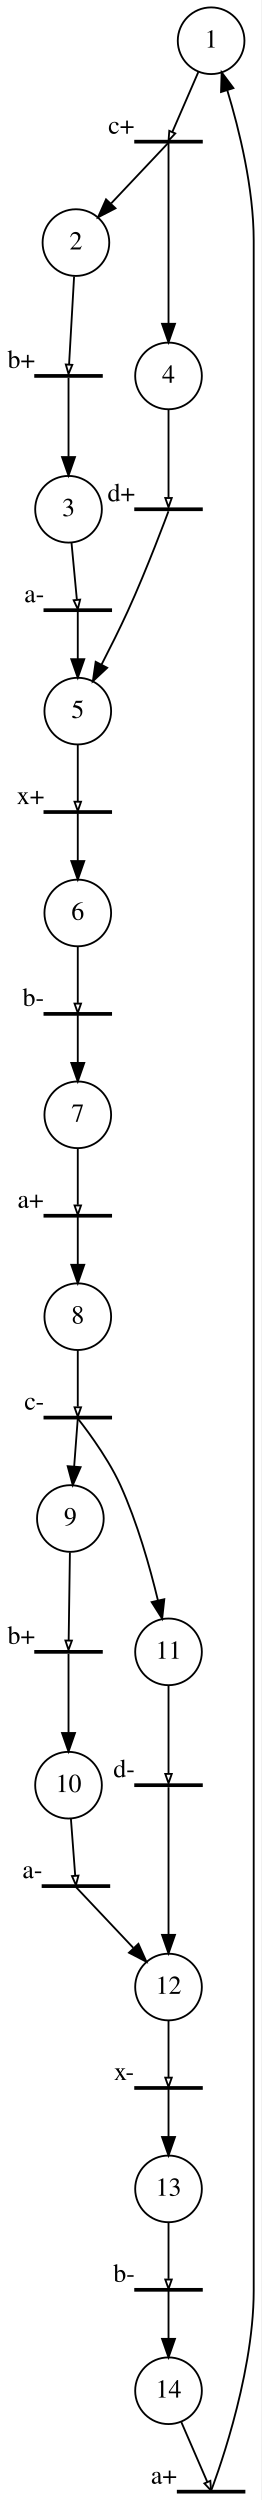
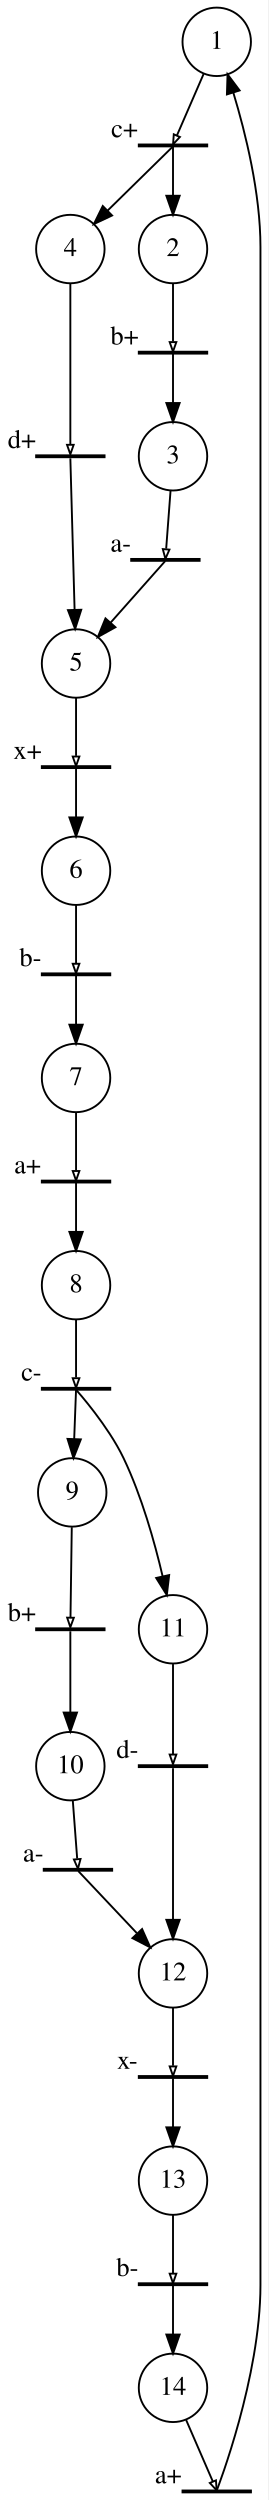
- <svg xmlns="http://www.w3.org/2000/svg" width="141pt" height="1350pt" viewBox="0.00 0.00 141.00 1350.00">
-   <g id="graph0" class="graph" transform="scale(1 1) rotate(0) translate(4 1346)">
-     <polygon fill="white" stroke="none" points="-4,4 -4,-1346 137,-1346 137,4 -4,4" />
+ <svg xmlns="http://www.w3.org/2000/svg" width="141pt" height="1315pt" viewBox="0.00 0.00 141.00 1315.00">
+   <g id="graph0" class="graph" transform="scale(1 1) rotate(0) translate(4 1311)">
+     <polygon fill="white" stroke="none" points="-4,4 -4,-1311 137,-1311 137,4 -4,4" />
    <g id="node1" class="node">
-       <ellipse fill="none" stroke="black" cx="110" cy="-1324" rx="18" ry="18" />
-       <text text-anchor="middle" x="110" y="-1320.3" font-family="Times,serif" font-size="14.00">1</text>
+       <ellipse fill="none" stroke="black" cx="110" cy="-1289" rx="18" ry="18" />
+       <text text-anchor="middle" x="110" y="-1285.3" font-family="Times,serif" font-size="14.00">1</text>
    </g>
    <g id="node3" class="node">
-       <polygon fill="none" stroke="black" points="105,-1270 69,-1270 69,-1269 105,-1269 105,-1270" />
-       <text text-anchor="middle" x="61.5" y="-1273.8" font-family="Times,serif" font-size="14.00">c+</text>
+       <polygon fill="none" stroke="black" points="105,-1235 69,-1235 69,-1234 105,-1234 105,-1235" />
+       <text text-anchor="middle" x="61.5" y="-1238.8" font-family="Times,serif" font-size="14.00">c+</text>
    </g>
    <g id="edge1" class="edge">
-       <path fill="none" stroke="black" d="M103.099,-1307.1C98.279,-1295.99 92.169,-1281.91 89.044,-1274.71" />
-       <polygon fill="none" stroke="black" points="90.623,-1273.95 87.027,-1270.06 87.412,-1275.35 90.623,-1273.95" />
+       <path fill="none" stroke="black" d="M103.099,-1272.1C98.279,-1260.99 92.169,-1246.91 89.044,-1239.71" />
+       <polygon fill="none" stroke="black" points="90.623,-1238.95 87.027,-1235.06 87.412,-1240.35 90.623,-1238.95" />
    </g>
    <g id="node2" class="node">
-       <ellipse fill="none" stroke="black" cx="37" cy="-1215" rx="18" ry="18" />
-       <text text-anchor="middle" x="37" y="-1211.3" font-family="Times,serif" font-size="14.00">2</text>
+       <ellipse fill="none" stroke="black" cx="33" cy="-1180" rx="18" ry="18" />
+       <text text-anchor="middle" x="33" y="-1176.3" font-family="Times,serif" font-size="14.00">4</text>
    </g>
    <g id="node5" class="node">
-       <polygon fill="none" stroke="black" points="51,-1143.5 15,-1143.5 15,-1142.5 51,-1142.5 51,-1143.5" />
-       <text text-anchor="middle" x="7.5" y="-1147.3" font-family="Times,serif" font-size="14.00">b+</text>
+       <polygon fill="none" stroke="black" points="51,-1071.5 15,-1071.5 15,-1070.5 51,-1070.5 51,-1071.5" />
+       <text text-anchor="middle" x="7.5" y="-1075.3" font-family="Times,serif" font-size="14.00">d+</text>
    </g>
    <g id="edge3" class="edge">
-       <path fill="none" stroke="black" d="M36.011,-1196.7C35.124,-1181.17 33.876,-1159.32 33.306,-1149.35" />
-       <polygon fill="none" stroke="black" points="35.038,-1148.98 33.005,-1144.09 31.544,-1149.18 35.038,-1148.98" />
+       <path fill="none" stroke="black" d="M33,-1161.81C33,-1136.92 33,-1092.18 33,-1077.11" />
+       <polygon fill="none" stroke="black" points="34.75,-1077.04 33,-1072.04 31.25,-1077.04 34.75,-1077.04" />
    </g>
    <g id="edge2" class="edge">
-       <path fill="none" stroke="black" d="M86.857,-1268.85C85.194,-1267.09 69.394,-1250.34 56.02,-1236.16" />
-       <polygon fill="black" stroke="black" points="58.353,-1233.53 48.944,-1228.66 53.261,-1238.34 58.353,-1233.53" />
-     </g>
-     <g id="node27" class="node">
-       <ellipse fill="none" stroke="black" cx="87" cy="-1143" rx="18" ry="18" />
-       <text text-anchor="middle" x="87" y="-1139.3" font-family="Times,serif" font-size="14.00">4</text>
-     </g>
-     <g id="edge28" class="edge">
-       <path fill="none" stroke="black" d="M87,-1268.91C87,-1266.29 87,-1207.47 87,-1171.49" />
-       <polygon fill="black" stroke="black" points="90.5,-1171.15 87,-1161.15 83.5,-1171.15 90.5,-1171.15" />
+       <path fill="none" stroke="black" d="M86.845,-1233.85C85.012,-1232.05 67.262,-1214.63 52.635,-1200.27" />
+       <polygon fill="black" stroke="black" points="54.96,-1197.65 45.372,-1193.14 50.057,-1202.65 54.96,-1197.65" />
+     </g>
+     <g id="node25" class="node">
+       <ellipse fill="none" stroke="black" cx="87" cy="-1180" rx="18" ry="18" />
+       <text text-anchor="middle" x="87" y="-1176.3" font-family="Times,serif" font-size="14.00">2</text>
+     </g>
+     <g id="edge26" class="edge">
+       <path fill="none" stroke="black" d="M87,-1233.85C87,-1232.37 87,-1220.32 87,-1208.1" />
+       <polygon fill="black" stroke="black" points="90.5,-1208.02 87,-1198.02 83.5,-1208.02 90.5,-1208.02" />
    </g>
    <g id="node4" class="node">
-       <ellipse fill="none" stroke="black" cx="33" cy="-1071" rx="18" ry="18" />
-       <text text-anchor="middle" x="33" y="-1067.3" font-family="Times,serif" font-size="14.00">3</text>
+       <ellipse fill="none" stroke="black" cx="36" cy="-962" rx="18" ry="18" />
+       <text text-anchor="middle" x="36" y="-958.3" font-family="Times,serif" font-size="14.00">5</text>
    </g>
    <g id="node7" class="node">
-       <polygon fill="none" stroke="black" points="56,-1017 20,-1017 20,-1016 56,-1016 56,-1017" />
-       <text text-anchor="middle" x="14.5" y="-1020.8" font-family="Times,serif" font-size="14.00">a-</text>
+       <polygon fill="none" stroke="black" points="54,-908 18,-908 18,-907 54,-907 54,-908" />
+       <text text-anchor="middle" x="10.5" y="-911.8" font-family="Times,serif" font-size="14.00">x+</text>
    </g>
    <g id="edge5" class="edge">
-       <path fill="none" stroke="black" d="M34.61,-1052.94C35.605,-1042.39 36.818,-1029.53 37.489,-1022.41" />
-       <polygon fill="none" stroke="black" points="39.267,-1022.2 37.994,-1017.06 35.782,-1021.87 39.267,-1022.2" />
+       <path fill="none" stroke="black" d="M36,-943.939C36,-933.385 36,-920.534 36,-913.412" />
+       <polygon fill="none" stroke="black" points="37.75,-913.059 36,-908.059 34.25,-913.059 37.75,-913.059" />
    </g>
    <g id="edge4" class="edge">
-       <path fill="none" stroke="black" d="M33,-1141.95C33,-1140.75 33,-1118.43 33,-1099.32" />
-       <polygon fill="black" stroke="black" points="36.5,-1099.19 33,-1089.19 29.5,-1099.19 36.5,-1099.19" />
+       <path fill="none" stroke="black" d="M33.002,-1069.92C33.062,-1067.77 34.364,-1021.35 35.232,-990.386" />
+       <polygon fill="black" stroke="black" points="38.737,-990.271 35.518,-980.177 31.739,-990.075 38.737,-990.271" />
    </g>
    <g id="node6" class="node">
-       <ellipse fill="none" stroke="black" cx="38" cy="-962" rx="18" ry="18" />
-       <text text-anchor="middle" x="38" y="-958.3" font-family="Times,serif" font-size="14.00">5</text>
+       <ellipse fill="none" stroke="black" cx="36" cy="-853" rx="18" ry="18" />
+       <text text-anchor="middle" x="36" y="-849.3" font-family="Times,serif" font-size="14.00">6</text>
    </g>
    <g id="node9" class="node">
-       <polygon fill="none" stroke="black" points="56,-908 20,-908 20,-907 56,-907 56,-908" />
-       <text text-anchor="middle" x="12.5" y="-911.8" font-family="Times,serif" font-size="14.00">x+</text>
+       <polygon fill="none" stroke="black" points="54,-799 18,-799 18,-798 54,-798 54,-799" />
+       <text text-anchor="middle" x="12" y="-802.8" font-family="Times,serif" font-size="14.00">b-</text>
    </g>
    <g id="edge7" class="edge">
-       <path fill="none" stroke="black" d="M38,-943.939C38,-933.385 38,-920.534 38,-913.412" />
-       <polygon fill="none" stroke="black" points="39.75,-913.059 38,-908.059 36.25,-913.059 39.75,-913.059" />
+       <path fill="none" stroke="black" d="M36,-834.939C36,-824.385 36,-811.534 36,-804.412" />
+       <polygon fill="none" stroke="black" points="37.75,-804.059 36,-799.059 34.25,-804.059 37.75,-804.059" />
    </g>
    <g id="edge6" class="edge">
-       <path fill="none" stroke="black" d="M38,-1015.85C38,-1014.37 38,-1002.32 38,-990.1" />
-       <polygon fill="black" stroke="black" points="41.5,-990.025 38,-980.025 34.5,-990.025 41.5,-990.025" />
+       <path fill="none" stroke="black" d="M36,-906.848C36,-905.368 36,-893.319 36,-881.1" />
+       <polygon fill="black" stroke="black" points="39.5,-881.025 36,-871.025 32.5,-881.025 39.5,-881.025" />
    </g>
    <g id="node8" class="node">
-       <ellipse fill="none" stroke="black" cx="38" cy="-853" rx="18" ry="18" />
-       <text text-anchor="middle" x="38" y="-849.3" font-family="Times,serif" font-size="14.00">6</text>
+       <ellipse fill="none" stroke="black" cx="36" cy="-744" rx="18" ry="18" />
+       <text text-anchor="middle" x="36" y="-740.3" font-family="Times,serif" font-size="14.00">7</text>
    </g>
    <g id="node11" class="node">
-       <polygon fill="none" stroke="black" points="56,-799 20,-799 20,-798 56,-798 56,-799" />
-       <text text-anchor="middle" x="14" y="-802.8" font-family="Times,serif" font-size="14.00">b-</text>
+       <polygon fill="none" stroke="black" points="54,-690 18,-690 18,-689 54,-689 54,-690" />
+       <text text-anchor="middle" x="10.5" y="-693.8" font-family="Times,serif" font-size="14.00">a+</text>
    </g>
    <g id="edge9" class="edge">
-       <path fill="none" stroke="black" d="M38,-834.939C38,-824.385 38,-811.534 38,-804.412" />
-       <polygon fill="none" stroke="black" points="39.75,-804.059 38,-799.059 36.25,-804.059 39.75,-804.059" />
+       <path fill="none" stroke="black" d="M36,-725.939C36,-715.385 36,-702.534 36,-695.412" />
+       <polygon fill="none" stroke="black" points="37.75,-695.059 36,-690.059 34.25,-695.059 37.75,-695.059" />
    </g>
    <g id="edge8" class="edge">
-       <path fill="none" stroke="black" d="M38,-906.848C38,-905.368 38,-893.319 38,-881.1" />
-       <polygon fill="black" stroke="black" points="41.5,-881.025 38,-871.025 34.5,-881.025 41.5,-881.025" />
+       <path fill="none" stroke="black" d="M36,-797.848C36,-796.368 36,-784.319 36,-772.1" />
+       <polygon fill="black" stroke="black" points="39.5,-772.025 36,-762.025 32.5,-772.025 39.5,-772.025" />
    </g>
    <g id="node10" class="node">
-       <ellipse fill="none" stroke="black" cx="38" cy="-744" rx="18" ry="18" />
-       <text text-anchor="middle" x="38" y="-740.3" font-family="Times,serif" font-size="14.00">7</text>
+       <ellipse fill="none" stroke="black" cx="36" cy="-635" rx="18" ry="18" />
+       <text text-anchor="middle" x="36" y="-631.3" font-family="Times,serif" font-size="14.00">8</text>
    </g>
    <g id="node13" class="node">
-       <polygon fill="none" stroke="black" points="56,-690 20,-690 20,-689 56,-689 56,-690" />
-       <text text-anchor="middle" x="12.5" y="-693.8" font-family="Times,serif" font-size="14.00">a+</text>
+       <polygon fill="none" stroke="black" points="54,-581 18,-581 18,-580 54,-580 54,-581" />
+       <text text-anchor="middle" x="12.5" y="-584.8" font-family="Times,serif" font-size="14.00">c-</text>
    </g>
    <g id="edge11" class="edge">
-       <path fill="none" stroke="black" d="M38,-725.939C38,-715.385 38,-702.534 38,-695.412" />
-       <polygon fill="none" stroke="black" points="39.75,-695.059 38,-690.059 36.25,-695.059 39.75,-695.059" />
+       <path fill="none" stroke="black" d="M36,-616.939C36,-606.385 36,-593.534 36,-586.412" />
+       <polygon fill="none" stroke="black" points="37.75,-586.059 36,-581.059 34.25,-586.059 37.75,-586.059" />
    </g>
    <g id="edge10" class="edge">
-       <path fill="none" stroke="black" d="M38,-797.848C38,-796.368 38,-784.319 38,-772.1" />
-       <polygon fill="black" stroke="black" points="41.5,-772.025 38,-762.025 34.5,-772.025 41.5,-772.025" />
+       <path fill="none" stroke="black" d="M36,-688.848C36,-687.368 36,-675.319 36,-663.1" />
+       <polygon fill="black" stroke="black" points="39.5,-663.025 36,-653.025 32.5,-663.025 39.5,-663.025" />
    </g>
    <g id="node12" class="node">
-       <ellipse fill="none" stroke="black" cx="38" cy="-635" rx="18" ry="18" />
-       <text text-anchor="middle" x="38" y="-631.3" font-family="Times,serif" font-size="14.00">8</text>
-     </g>
-     <g id="node15" class="node">
-       <polygon fill="none" stroke="black" points="56,-581 20,-581 20,-580 56,-580 56,-581" />
-       <text text-anchor="middle" x="14.5" y="-584.8" font-family="Times,serif" font-size="14.00">c-</text>
-     </g>
-     <g id="edge13" class="edge">
-       <path fill="none" stroke="black" d="M38,-616.939C38,-606.385 38,-593.534 38,-586.412" />
-       <polygon fill="none" stroke="black" points="39.75,-586.059 38,-581.059 36.25,-586.059 39.75,-586.059" />
-     </g>
-     <g id="edge12" class="edge">
-       <path fill="none" stroke="black" d="M38,-688.848C38,-687.368 38,-675.319 38,-663.1" />
-       <polygon fill="black" stroke="black" points="41.5,-663.025 38,-653.025 34.5,-663.025 41.5,-663.025" />
-     </g>
-     <g id="node14" class="node">
      <ellipse fill="none" stroke="black" cx="34" cy="-526" rx="18" ry="18" />
      <text text-anchor="middle" x="34" y="-522.3" font-family="Times,serif" font-size="14.00">9</text>
    </g>
-     <g id="node17" class="node">
+     <g id="node15" class="node">
      <polygon fill="none" stroke="black" points="51,-454.5 15,-454.5 15,-453.5 51,-453.5 51,-454.5" />
      <text text-anchor="middle" x="7.5" y="-458.3" font-family="Times,serif" font-size="14.00">b+</text>
    </g>
-     <g id="edge15" class="edge">
+     <g id="edge13" class="edge">
      <path fill="none" stroke="black" d="M33.753,-507.697C33.531,-492.165 33.219,-470.324 33.076,-460.348" />
      <polygon fill="none" stroke="black" points="34.823,-460.067 33.001,-455.092 31.323,-460.117 34.823,-460.067" />
    </g>
-     <g id="edge14" class="edge">
-       <path fill="none" stroke="black" d="M37.989,-579.848C37.877,-578.368 36.968,-566.319 36.045,-554.1" />
-       <polygon fill="black" stroke="black" points="39.528,-553.733 35.285,-544.025 32.547,-554.26 39.528,-553.733" />
-     </g>
-     <g id="node25" class="node">
+     <g id="edge12" class="edge">
+       <path fill="none" stroke="black" d="M35.994,-579.848C35.938,-578.368 35.484,-566.319 35.023,-554.1" />
+       <polygon fill="black" stroke="black" points="38.517,-553.886 34.642,-544.025 31.522,-554.15 38.517,-553.886" />
+     </g>
+     <g id="node23" class="node">
      <ellipse fill="none" stroke="black" cx="87" cy="-454" rx="18" ry="18" />
      <text text-anchor="middle" x="87" y="-450.3" font-family="Times,serif" font-size="14.00">11</text>
    </g>
-     <g id="edge25" class="edge">
-       <path fill="none" stroke="black" d="M38.044,-579.946C38.94,-578.832 53.393,-560.747 61,-544 70.127,-523.907 76.935,-499.811 81.29,-481.761" />
-       <polygon fill="black" stroke="black" points="84.725,-482.44 83.57,-471.909 77.906,-480.862 84.725,-482.44" />
-     </g>
-     <g id="node16" class="node">
+     <g id="edge23" class="edge">
+       <path fill="none" stroke="black" d="M36.048,-579.947C37.03,-578.849 52.867,-561.028 61,-544 70.511,-524.087 77.292,-499.978 81.539,-481.877" />
+       <polygon fill="black" stroke="black" points="84.983,-482.515 83.748,-471.992 78.151,-480.988 84.983,-482.515" />
+     </g>
+     <g id="node14" class="node">
      <ellipse fill="none" stroke="black" cx="33" cy="-382" rx="18" ry="18" />
      <text text-anchor="middle" x="33" y="-378.3" font-family="Times,serif" font-size="14.00">10</text>
    </g>
-     <g id="node19" class="node">
+     <g id="node17" class="node">
      <polygon fill="none" stroke="black" points="55,-328 19,-328 19,-327 55,-327 55,-328" />
      <text text-anchor="middle" x="13.5" y="-331.8" font-family="Times,serif" font-size="14.00">a-</text>
    </g>
-     <g id="edge17" class="edge">
+     <g id="edge15" class="edge">
      <path fill="none" stroke="black" d="M34.288,-363.939C35.084,-353.385 36.054,-340.534 36.592,-333.412" />
      <polygon fill="none" stroke="black" points="38.364,-333.177 36.995,-328.059 34.874,-332.913 38.364,-333.177" />
    </g>
-     <g id="edge16" class="edge">
+     <g id="edge14" class="edge">
      <path fill="none" stroke="black" d="M33,-452.949C33,-451.748 33,-429.429 33,-410.321" />
      <polygon fill="black" stroke="black" points="36.5,-410.191 33,-400.191 29.5,-410.191 36.5,-410.191" />
    </g>
-     <g id="node18" class="node">
+     <g id="node16" class="node">
      <ellipse fill="none" stroke="black" cx="87" cy="-273" rx="18" ry="18" />
      <text text-anchor="middle" x="87" y="-269.3" font-family="Times,serif" font-size="14.00">12</text>
    </g>
-     <g id="node21" class="node">
+     <g id="node19" class="node">
      <polygon fill="none" stroke="black" points="105,-219 69,-219 69,-218 105,-218 105,-219" />
      <text text-anchor="middle" x="63" y="-222.8" font-family="Times,serif" font-size="14.00">x-</text>
    </g>
-     <g id="edge19" class="edge">
+     <g id="edge17" class="edge">
      <path fill="none" stroke="black" d="M87,-254.939C87,-244.385 87,-231.534 87,-224.412" />
      <polygon fill="none" stroke="black" points="88.75,-224.059 87,-219.059 85.25,-224.059 88.75,-224.059" />
    </g>
-     <g id="edge18" class="edge">
+     <g id="edge16" class="edge">
      <path fill="none" stroke="black" d="M37.143,-326.848C38.806,-325.086 54.606,-308.338 67.98,-294.161" />
      <polygon fill="black" stroke="black" points="70.739,-296.337 75.055,-286.661 65.647,-291.533 70.739,-296.337" />
    </g>
-     <g id="node20" class="node">
+     <g id="node18" class="node">
      <ellipse fill="none" stroke="black" cx="87" cy="-164" rx="18" ry="18" />
      <text text-anchor="middle" x="87" y="-160.3" font-family="Times,serif" font-size="14.00">13</text>
    </g>
-     <g id="node23" class="node">
+     <g id="node21" class="node">
      <polygon fill="none" stroke="black" points="105,-110 69,-110 69,-109 105,-109 105,-110" />
      <text text-anchor="middle" x="63" y="-113.8" font-family="Times,serif" font-size="14.00">b-</text>
    </g>
-     <g id="edge21" class="edge">
+     <g id="edge19" class="edge">
      <path fill="none" stroke="black" d="M87,-145.939C87,-135.385 87,-122.534 87,-115.412" />
      <polygon fill="none" stroke="black" points="88.75,-115.059 87,-110.059 85.25,-115.059 88.75,-115.059" />
    </g>
-     <g id="edge20" class="edge">
+     <g id="edge18" class="edge">
      <path fill="none" stroke="black" d="M87,-217.848C87,-216.368 87,-204.319 87,-192.1" />
      <polygon fill="black" stroke="black" points="90.5,-192.025 87,-182.025 83.5,-192.025 90.5,-192.025" />
    </g>
-     <g id="node22" class="node">
+     <g id="node20" class="node">
      <ellipse fill="none" stroke="black" cx="87" cy="-55" rx="18" ry="18" />
      <text text-anchor="middle" x="87" y="-51.3" font-family="Times,serif" font-size="14.00">14</text>
    </g>
-     <g id="node24" class="node">
+     <g id="node22" class="node">
      <polygon fill="none" stroke="black" points="128,-1 92,-1 92,-0 128,-0 128,-1" />
      <text text-anchor="middle" x="84.5" y="-4.8" font-family="Times,serif" font-size="14.00">a+</text>
    </g>
-     <g id="edge23" class="edge">
+     <g id="edge21" class="edge">
      <path fill="none" stroke="black" d="M93.901,-38.098C98.721,-26.992 104.831,-12.912 107.956,-5.71" />
      <polygon fill="none" stroke="black" points="109.588,-6.346 109.973,-1.062 106.377,-4.952 109.588,-6.346" />
    </g>
-     <g id="edge22" class="edge">
+     <g id="edge20" class="edge">
      <path fill="none" stroke="black" d="M87,-108.848C87,-107.368 87,-95.319 87,-83.1" />
      <polygon fill="black" stroke="black" points="90.5,-83.025 87,-73.025 83.5,-83.025 90.5,-83.025" />
    </g>
-     <g id="edge24" class="edge">
-       <path fill="none" stroke="black" d="M110.017,-1.043C110.713,-2.839 133,-60.69 133,-109 133,-1216 133,-1216 133,-1216 133,-1244.25 125.243,-1275.77 118.738,-1297.24" />
-       <polygon fill="black" stroke="black" points="115.358,-1296.33 115.685,-1306.92 122.033,-1298.43 115.358,-1296.33" />
-     </g>
-     <g id="node26" class="node">
+     <g id="edge22" class="edge">
+       <path fill="none" stroke="black" d="M110.017,-1.043C110.713,-2.839 133,-60.69 133,-109 133,-1181 133,-1181 133,-1181 133,-1209.25 125.243,-1240.77 118.738,-1262.24" />
+       <polygon fill="black" stroke="black" points="115.358,-1261.33 115.685,-1271.92 122.033,-1263.43 115.358,-1261.33" />
+     </g>
+     <g id="node24" class="node">
      <polygon fill="none" stroke="black" points="105,-382.5 69,-382.5 69,-381.5 105,-381.5 105,-382.5" />
      <text text-anchor="middle" x="63" y="-386.3" font-family="Times,serif" font-size="14.00">d-</text>
    </g>
-     <g id="edge26" class="edge">
+     <g id="edge24" class="edge">
      <path fill="none" stroke="black" d="M87,-435.697C87,-420.165 87,-398.324 87,-388.348" />
      <polygon fill="none" stroke="black" points="88.75,-388.092 87,-383.092 85.25,-388.092 88.75,-388.092" />
    </g>
-     <g id="edge27" class="edge">
+     <g id="edge25" class="edge">
      <path fill="none" stroke="black" d="M87,-380.922C87,-378.771 87,-332.348 87,-301.386" />
      <polygon fill="black" stroke="black" points="90.5,-301.177 87,-291.177 83.5,-301.177 90.5,-301.177" />
    </g>
+     <g id="node27" class="node">
+       <polygon fill="none" stroke="black" points="105,-1126 69,-1126 69,-1125 105,-1125 105,-1126" />
+       <text text-anchor="middle" x="61.5" y="-1129.8" font-family="Times,serif" font-size="14.00">b+</text>
+     </g>
+     <g id="edge27" class="edge">
+       <path fill="none" stroke="black" d="M87,-1161.94C87,-1151.39 87,-1138.53 87,-1131.41" />
+       <polygon fill="none" stroke="black" points="88.75,-1131.06 87,-1126.06 85.25,-1131.06 88.75,-1131.06" />
+     </g>
+     <g id="node26" class="node">
+       <ellipse fill="none" stroke="black" cx="87" cy="-1071" rx="18" ry="18" />
+       <text text-anchor="middle" x="87" y="-1067.3" font-family="Times,serif" font-size="14.00">3</text>
+     </g>
    <g id="node28" class="node">
-       <polygon fill="none" stroke="black" points="105,-1071.5 69,-1071.5 69,-1070.5 105,-1070.5 105,-1071.5" />
-       <text text-anchor="middle" x="61.5" y="-1075.3" font-family="Times,serif" font-size="14.00">d+</text>
+       <polygon fill="none" stroke="black" points="101,-1017 65,-1017 65,-1016 101,-1016 101,-1017" />
+       <text text-anchor="middle" x="59.5" y="-1020.8" font-family="Times,serif" font-size="14.00">a-</text>
    </g>
    <g id="edge29" class="edge">
-       <path fill="none" stroke="black" d="M87,-1124.7C87,-1109.17 87,-1087.32 87,-1077.35" />
-       <polygon fill="none" stroke="black" points="88.75,-1077.09 87,-1072.09 85.25,-1077.09 88.75,-1077.09" />
+       <path fill="none" stroke="black" d="M85.712,-1052.94C84.916,-1042.39 83.946,-1029.53 83.409,-1022.41" />
+       <polygon fill="none" stroke="black" points="85.126,-1021.91 83.004,-1017.06 81.636,-1022.18 85.126,-1021.91" />
+     </g>
+     <g id="edge28" class="edge">
+       <path fill="none" stroke="black" d="M87,-1124.85C87,-1123.37 87,-1111.32 87,-1099.1" />
+       <polygon fill="black" stroke="black" points="90.5,-1099.02 87,-1089.02 83.5,-1099.02 90.5,-1099.02" />
    </g>
    <g id="edge30" class="edge">
-       <path fill="none" stroke="black" d="M86.968,-1069.91C86.299,-1068.1 75.443,-1038.83 65,-1016 60.647,-1006.48 55.509,-996.195 50.89,-987.238" />
-       <polygon fill="black" stroke="black" points="53.872,-985.387 46.143,-978.141 47.666,-988.626 53.872,-985.387" />
+       <path fill="none" stroke="black" d="M82.865,-1015.85C81.311,-1014.1 66.623,-997.532 54.098,-983.409" />
+       <polygon fill="black" stroke="black" points="56.714,-981.083 47.46,-975.923 51.476,-985.727 56.714,-981.083" />
    </g>
  </g>
</svg>
